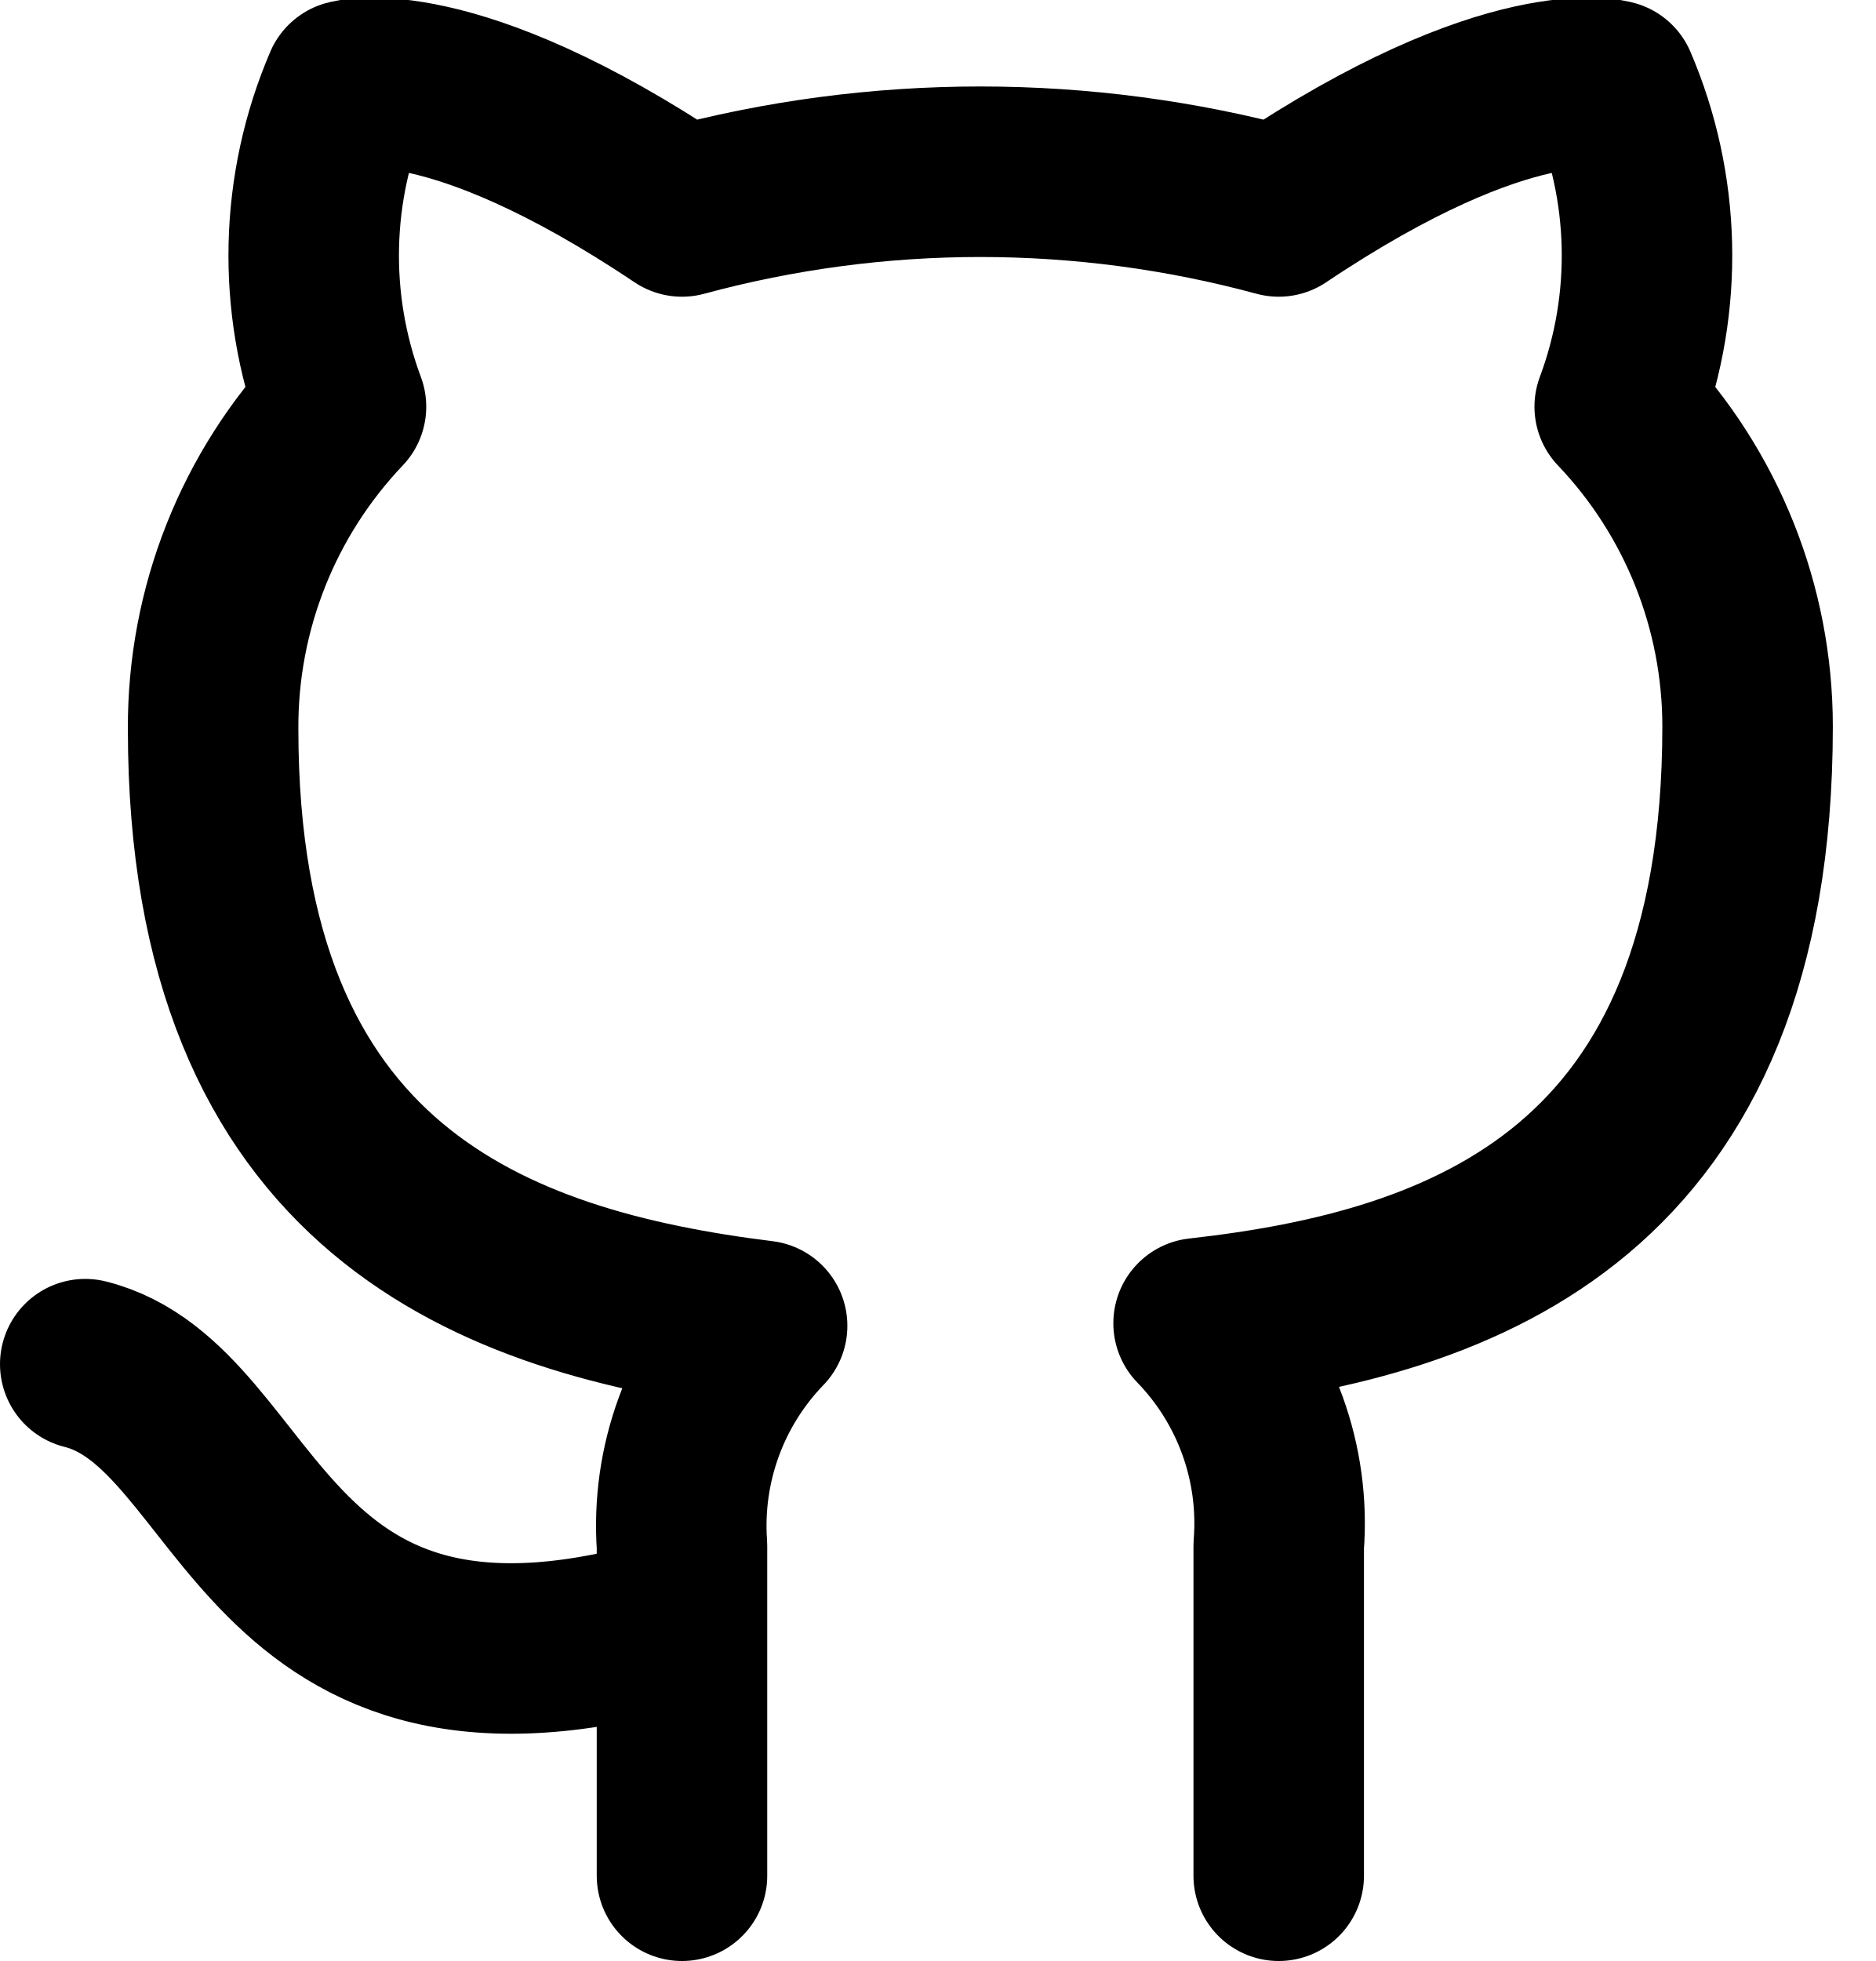
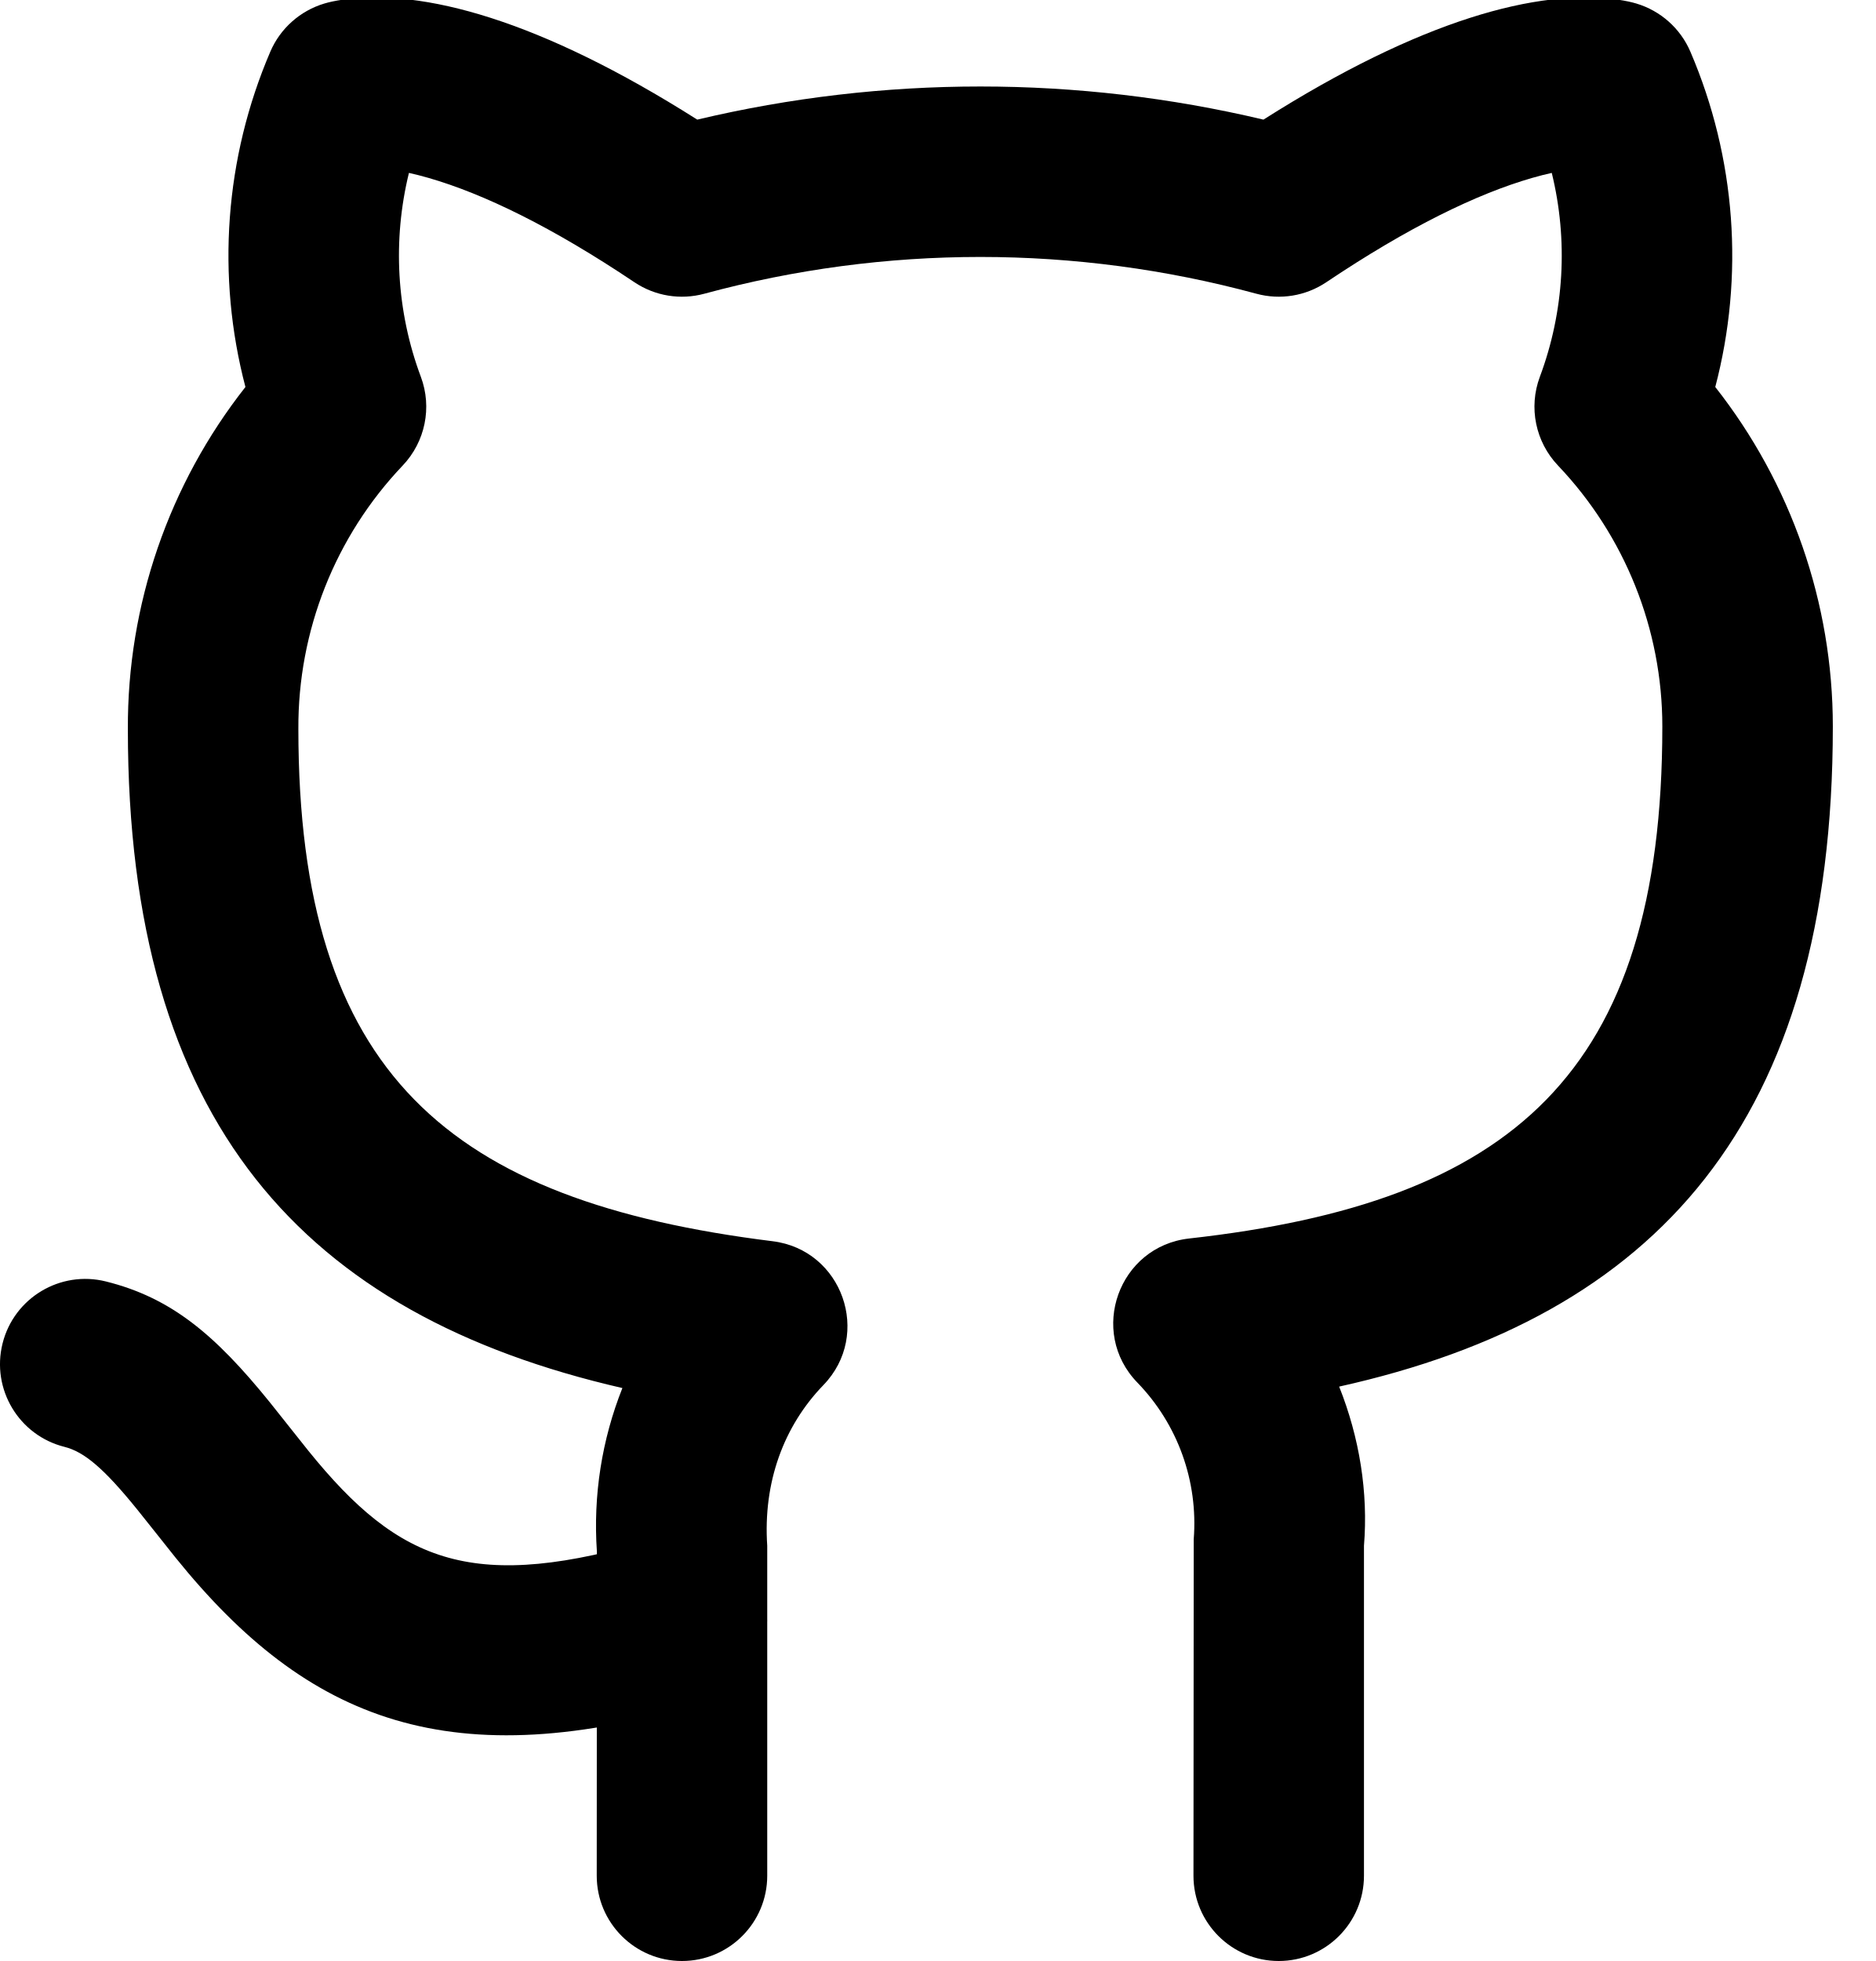
<svg xmlns="http://www.w3.org/2000/svg" width="22px" height="23px" viewBox="0 0 22 23" version="1.1">
  <defs />
-   <g id="Artboard-4" stroke="none" stroke-width="1" fill="none" fill-rule="evenodd" transform="translate(-267, -124)" stroke-linecap="round" stroke-linejoin="round">
-     <g id="icon-github-tail" transform="translate(268, 124)" stroke="#000000">
-       <g id="github">
-         <path d="M7,19 C2,20.5 2,16.5 0,16 M14,22 L14,18.13 C14.076,17.165 13.733,16.215 13.06,15.52 C16.2,15.17 19.5,13.98 19.5,8.52 C19.5,7.124 18.963,5.781 18,4.77 C18.456,3.549 18.424,2.198 17.91,1 C17.91,1 16.73,0.65 14,2.48 C11.708,1.859 9.292,1.859 7,2.48 C4.27,0.65 3.09,1 3.09,1 C2.576,2.198 2.544,3.549 3,4.77 C2.03,5.789 1.493,7.143 1.5,8.55 C1.5,13.97 4.8,15.16 7.94,15.55 C7.275,16.238 6.933,17.176 7,18.13 L7,22" id="Shape" stroke-width="2" />
-       </g>
+   <g id="Artboard-4" stroke="none" stroke-width="1" fill="none" fill-rule="evenodd" transform="translate(-146, -22)">
+     <g id="icon-github" transform="translate(146, 22)" fill="#000000" fill-rule="nonzero">
+       <path d="M7.713,18.042 C8.242,17.883 8.799,18.184 8.958,18.713 C9.117,19.242 8.816,19.799 8.287,19.958 C5.295,20.855 3.614,20.195 2.06,18.27 C1.978,18.169 1.68,17.79 1.61,17.705 C1.219,17.222 0.988,17.028 0.757,16.97 C0.222,16.836 -0.104,16.293 0.03,15.757 C0.164,15.222 0.707,14.896 1.243,15.03 C2.008,15.221 2.522,15.652 3.165,16.447 C3.245,16.546 3.544,16.925 3.616,17.014 C4.692,18.346 5.561,18.688 7.713,18.042 Z M16,18.13 L16,22 C16,22.552 15.552,23 15,23 C14.448,23 14,22.552 14,22 L14.003,18.052 C14.056,17.373 13.816,16.705 13.342,16.216 C12.763,15.619 13.123,14.618 13.949,14.526 C17.718,14.106 19.5,12.608 19.5,8.52 C19.5,7.381 19.061,6.285 18.276,5.46 C18.012,5.182 17.929,4.779 18.063,4.42 C18.351,3.65 18.396,2.816 18.203,2.028 C18.133,2.043 18.056,2.063 17.972,2.087 C17.327,2.273 16.524,2.662 15.557,3.311 C15.316,3.472 15.018,3.521 14.738,3.445 C12.618,2.87 10.382,2.87 8.262,3.445 C7.982,3.521 7.684,3.472 7.443,3.311 C6.476,2.662 5.673,2.273 5.028,2.087 C4.944,2.063 4.867,2.043 4.797,2.028 C4.604,2.816 4.649,3.65 4.937,4.42 C5.071,4.779 4.988,5.182 4.724,5.46 C3.933,6.291 3.494,7.397 3.5,8.55 C3.5,12.599 5.269,14.086 9.063,14.558 C9.882,14.659 10.232,15.653 9.659,16.245 C9.191,16.729 8.95,17.389 9,18.13 L9,22 C9,22.552 8.552,23 8,23 C7.448,23 7,22.552 7,22 L7.002,18.2 C6.956,17.538 7.061,16.883 7.301,16.28 C3.56,15.421 1.5,13.167 1.5,8.555 C1.492,7.093 1.982,5.678 2.879,4.539 C2.537,3.237 2.636,1.853 3.171,0.606 C3.288,0.333 3.521,0.126 3.806,0.041 C3.863,0.024 3.933,0.009 4.015,-0.003 C4.955,-0.139 6.333,0.232 8.179,1.403 C10.363,0.885 12.637,0.885 14.821,1.403 C16.667,0.232 18.045,-0.139 18.985,-0.003 C19.067,0.009 19.137,0.024 19.194,0.041 C19.479,0.126 19.712,0.333 19.829,0.606 C20.364,1.853 20.463,3.237 20.121,4.539 C21.01,5.669 21.5,7.07 21.5,8.52 C21.5,13.162 19.43,15.438 15.709,16.263 C15.948,16.863 16.051,17.505 16,18.13 Z" id="Shape" />
    </g>
  </g>
</svg>
